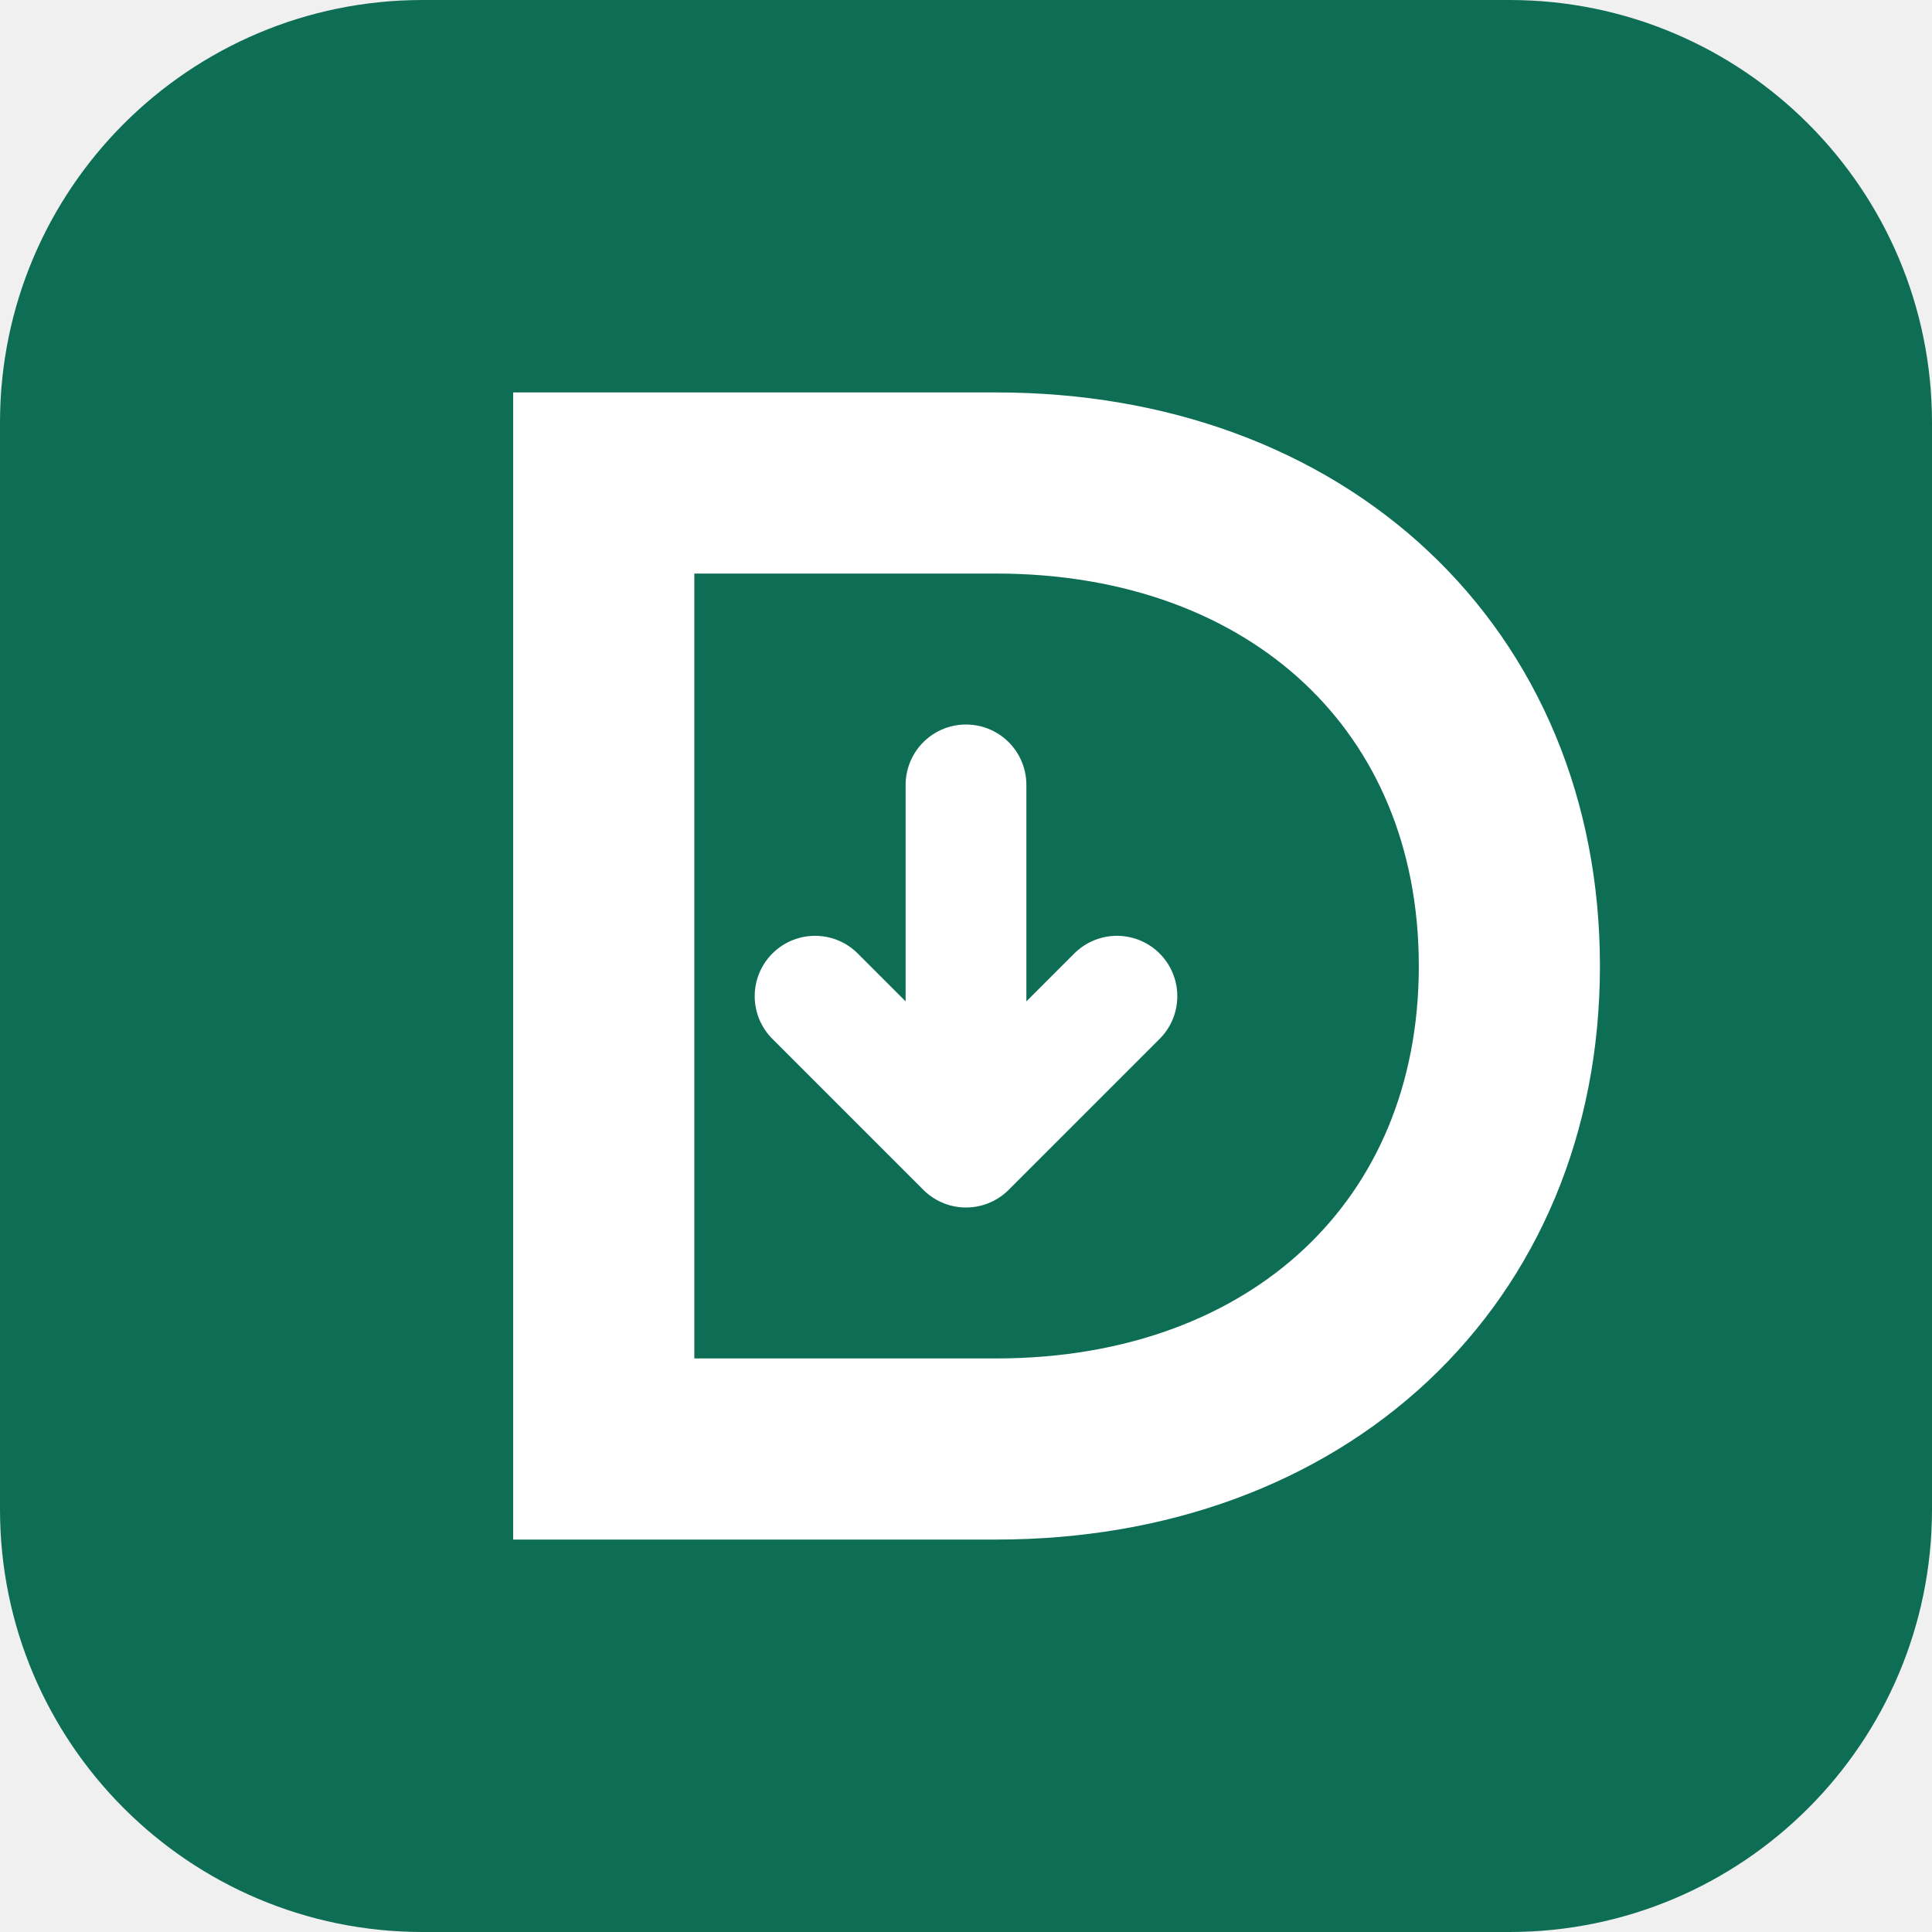
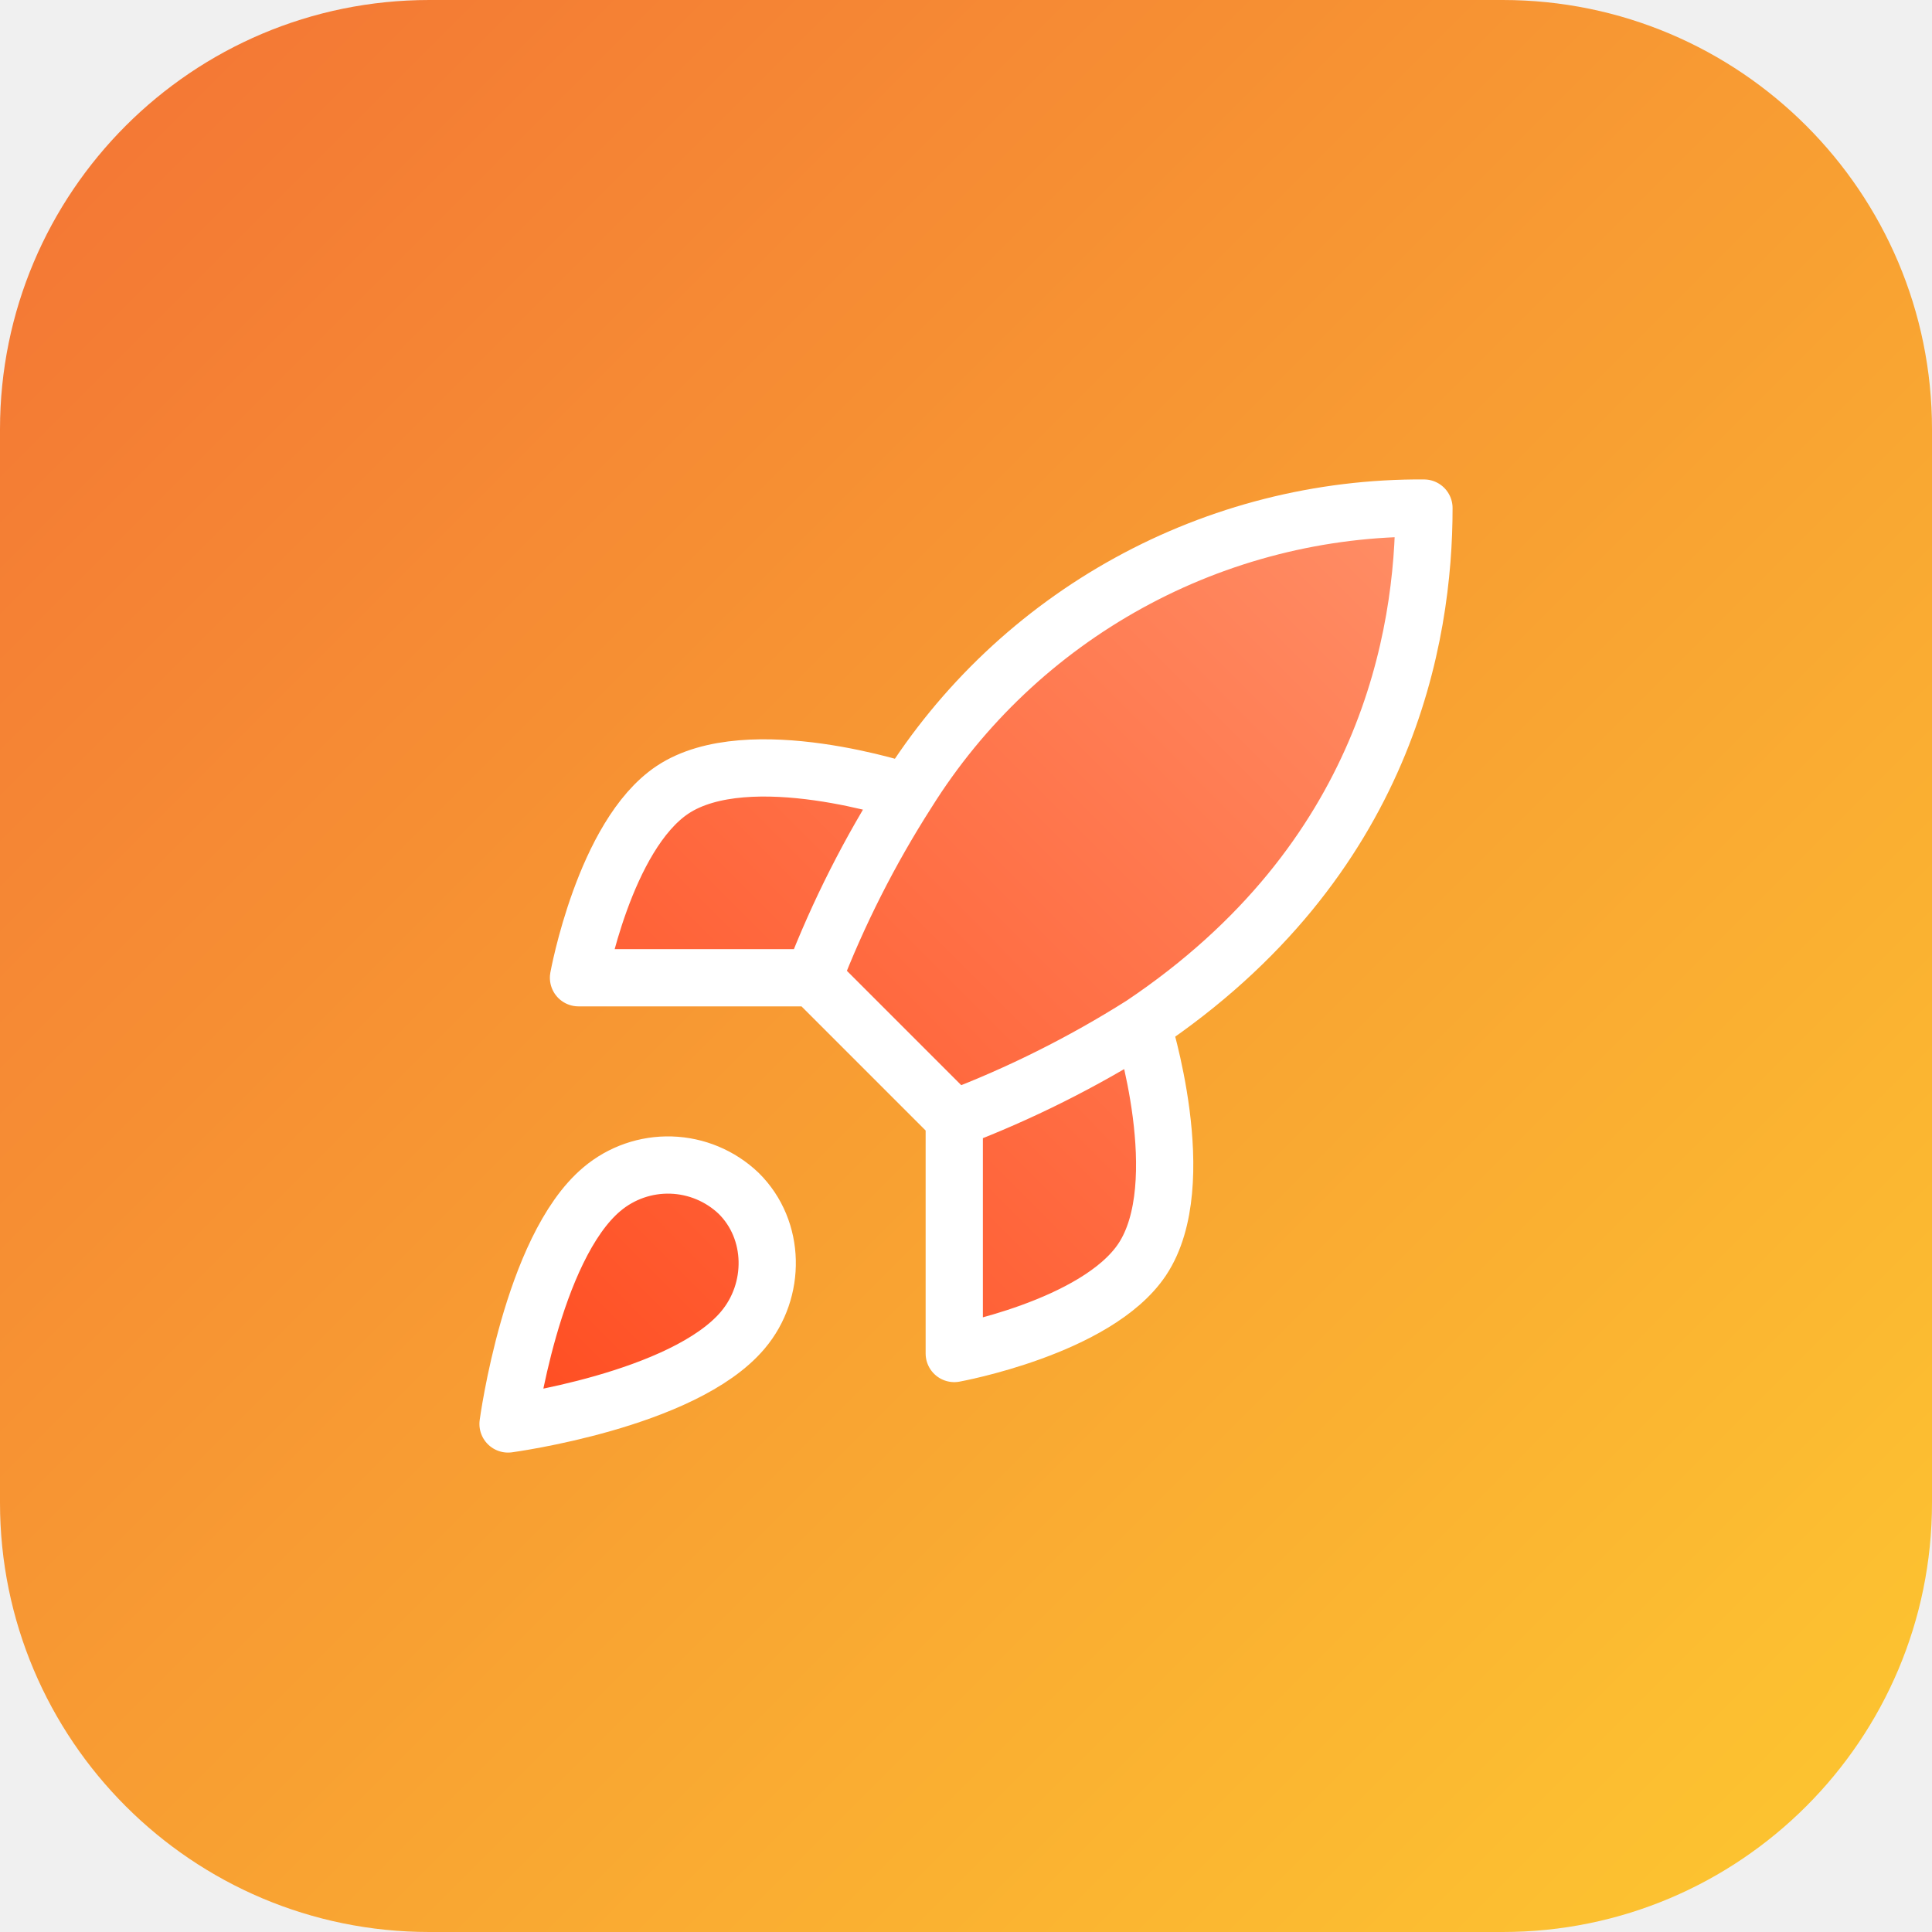
- <svg xmlns="http://www.w3.org/2000/svg" viewBox="0 0 64 64">
-   <rect width="64" height="64" rx="14" fill="#0e6e55" />
-   <path d="M20 16h13c10 0 17 6.5 17 16s-7 16-17 16H20z" fill="none" stroke="#fff" stroke-width="6" />
-   <path d="M32 26v12m-5-5 5 5 5-5" fill="none" stroke="#fff" stroke-width="4" stroke-linecap="round" stroke-linejoin="round" />
+ <svg xmlns="http://www.w3.org/2000/svg" viewBox="0 0 1080 1080">
+   <defs>
+     <linearGradient id="tile" x1="0" y1="0" x2="1080" y2="1080" gradientUnits="userSpaceOnUse">
+       <stop stop-color="#F37335" />
+       <stop offset="1" stop-color="#FDC830" />
+     </linearGradient>
+     <linearGradient id="flame" x1="1.5" y1="543" x2="542" y2="3.5" gradientUnits="userSpaceOnUse">
+       <stop stop-color="#FF4B1F" />
+       <stop offset="1" stop-color="#FF9068" />
+     </linearGradient>
+   </defs>
+   <rect width="1080" height="1080" rx="240" fill="url(#tile)" />
+   <g transform="translate(268 268)">
+     <path d="M186.667 278.567C200.639 242.319 218.232 207.573 239.18 174.856C239.18 174.856 150.433 145.186 107.898 173.543C69.826 199.011 55.385 278.567 55.385 278.567H186.667Z" fill="url(#flame)" />
+     <path d="M239.18 174.856C218.232 207.573 200.639 242.319 186.667 278.567L265.436 357.336C302.109 343.379 337.293 325.787 370.462 304.823C507.52 212.927 528 87.423 528 16.006C470.306 15.649 413.48 30.057 362.926 57.861C312.373 85.665 269.773 125.94 239.18 174.856Z" fill="url(#flame)" />
+     <path d="M265.436 357.336V488.616C265.436 488.616 344.993 474.175 370.462 436.104C398.819 393.569 370.462 304.823 370.462 304.823C337.293 325.787 302.109 343.379 265.436 357.336Z" fill="url(#flame)" />
+     <path d="M68.513 396.72C29.128 429.802 16 528 16 528C16 528 114.199 514.872 147.282 475.488C165.924 453.433 165.662 419.562 144.919 399.083C134.713 389.342 121.27 383.713 107.168 383.277C93.067 382.841 79.301 387.628 68.513 396.72Z" fill="url(#flame)" />
+     <path d="M265.436 357.336V488.616C265.436 488.616 344.993 474.175 370.462 436.104C398.819 393.569 370.462 304.823 370.462 304.823M265.436 357.336C302.109 343.379 337.293 325.787 370.462 304.823M265.436 357.336L186.667 278.567M186.667 278.567C200.639 242.319 218.232 207.573 239.18 174.856C269.773 125.94 312.373 85.665 362.926 57.861C413.48 30.057 470.306 15.649 528 16.006C528 87.423 507.52 212.927 370.462 304.823M186.667 278.567H55.385C55.385 278.567 69.826 199.011 107.898 173.543C150.433 145.186 239.18 174.856 239.18 174.856M68.513 396.72C29.128 429.802 16 528 16 528C16 528 114.199 514.872 147.282 475.488C165.924 453.433 165.662 419.562 144.919 399.083C134.713 389.342 121.27 383.713 107.168 383.277C93.067 382.841 79.301 387.628 68.513 396.72Z" stroke="#fff" stroke-width="32" stroke-linecap="round" stroke-linejoin="round" fill="none" />
+   </g>
</svg>
